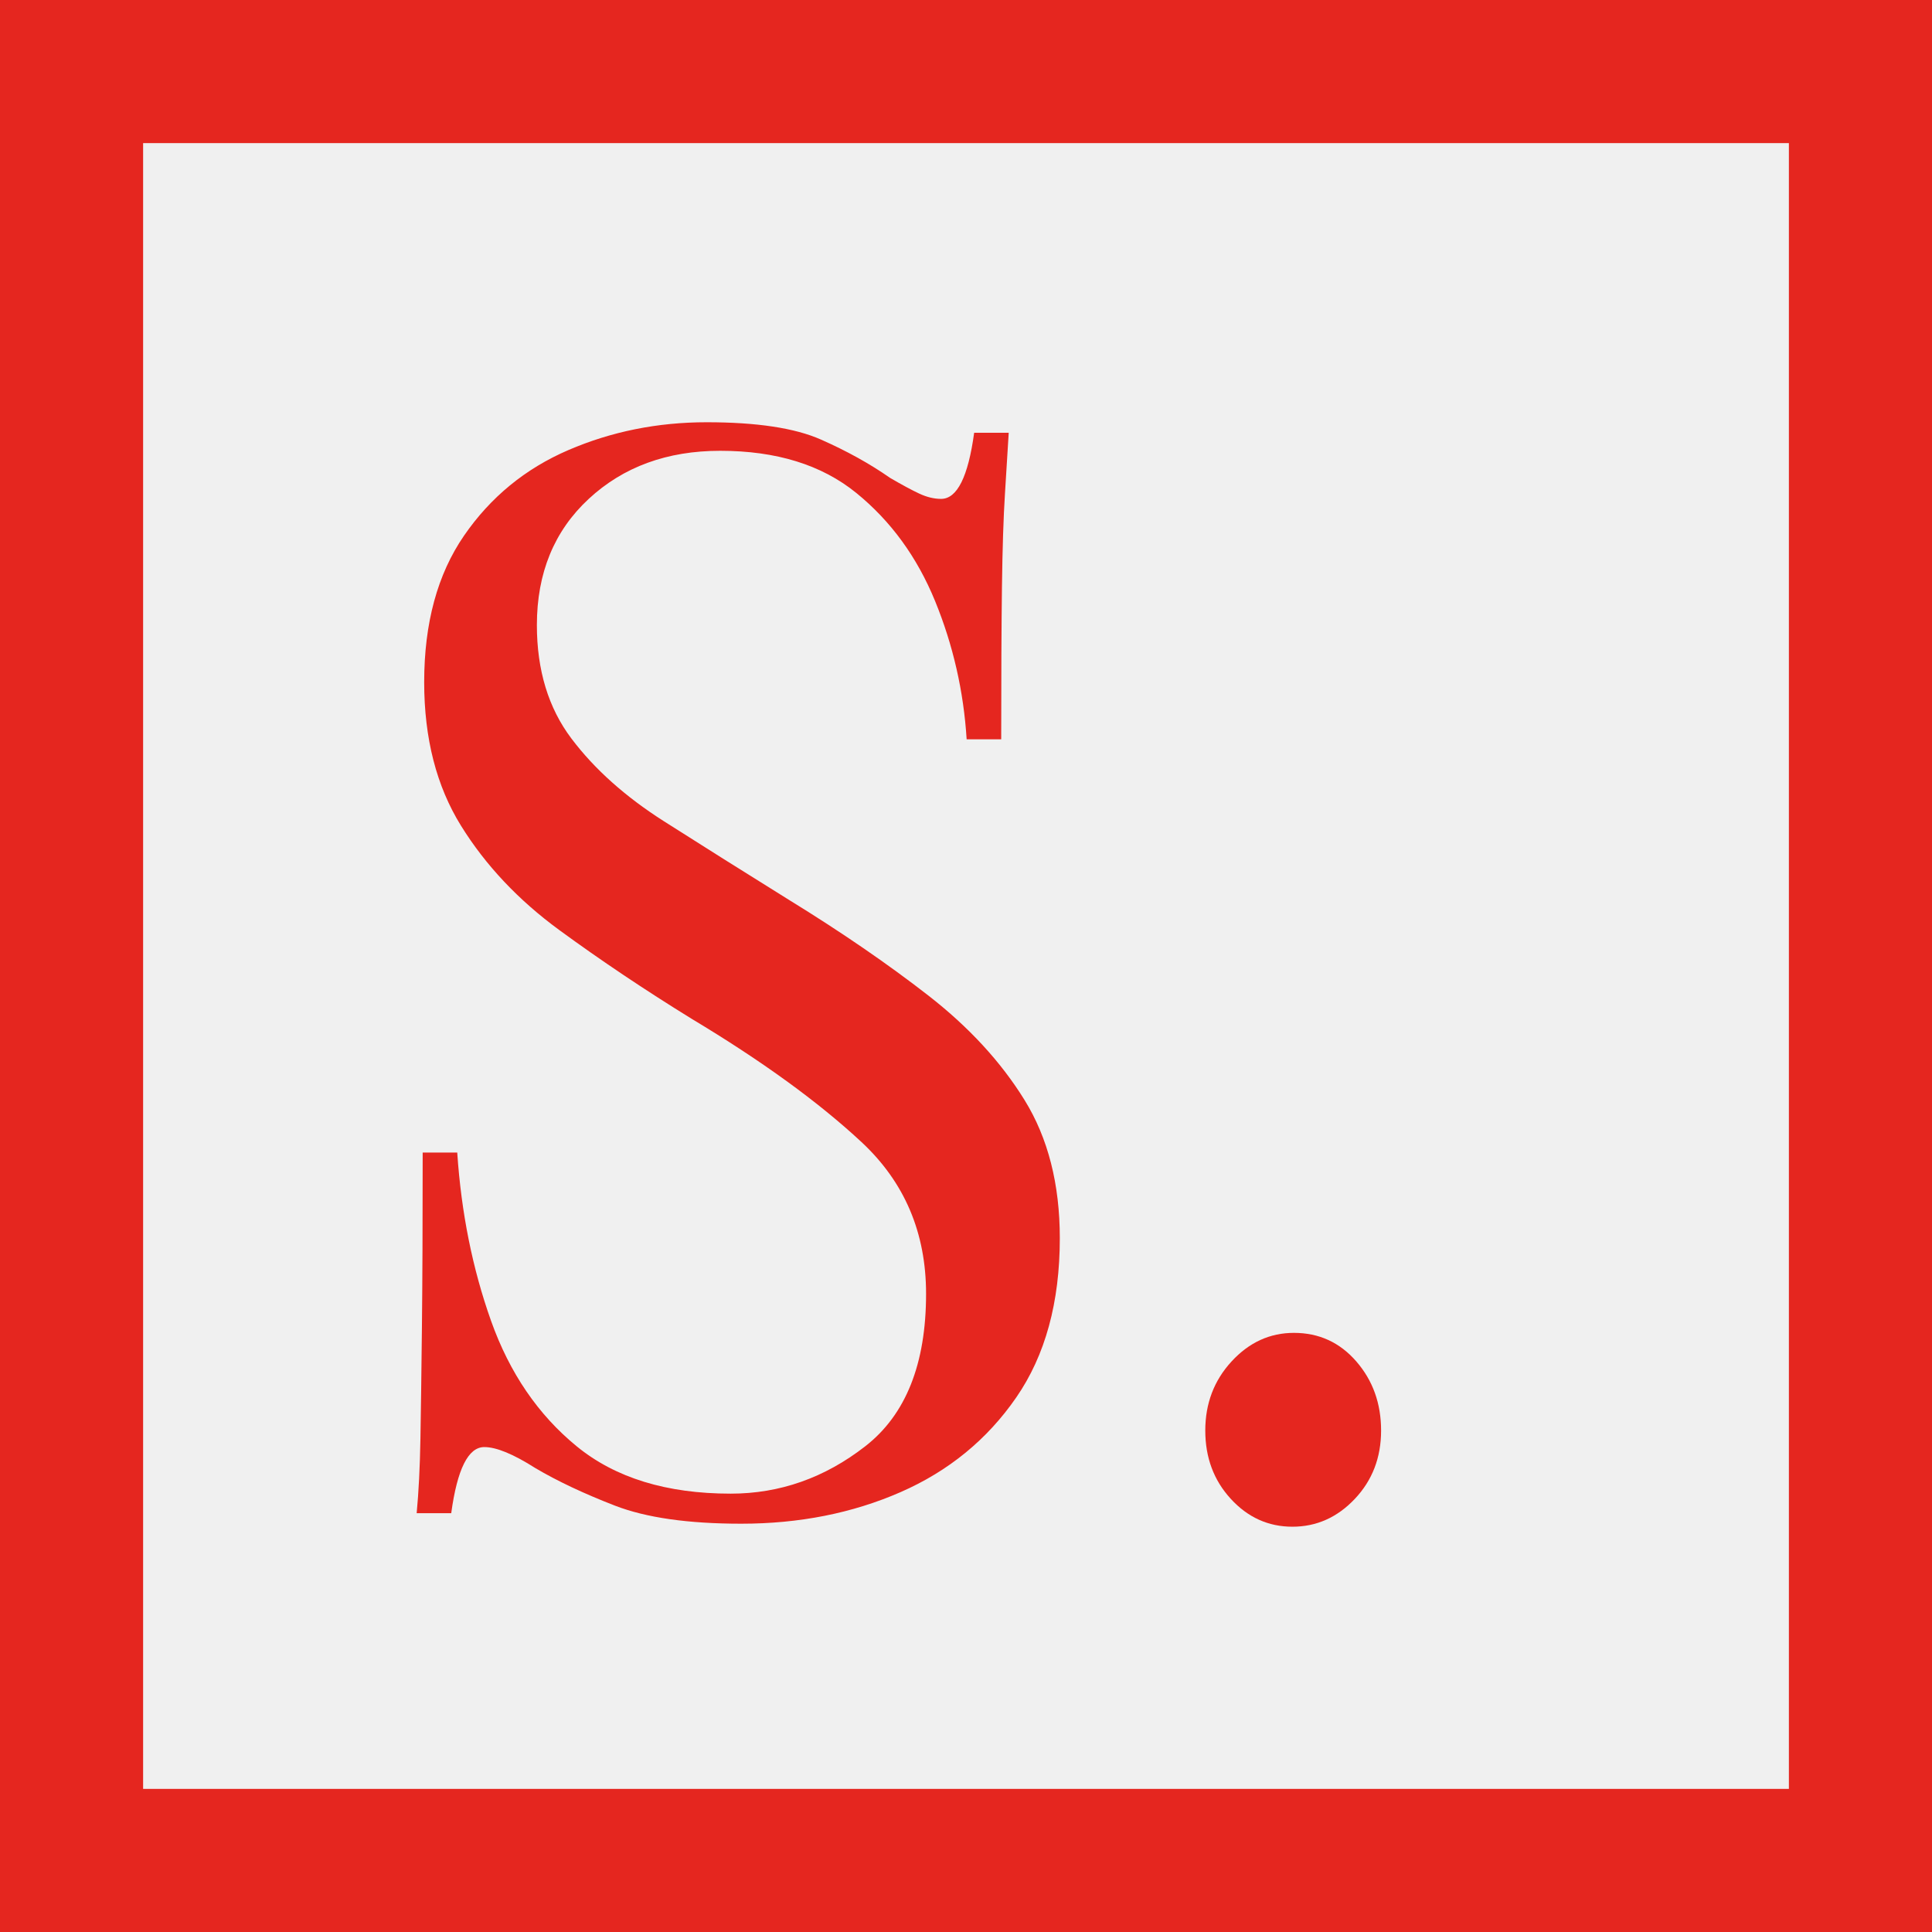
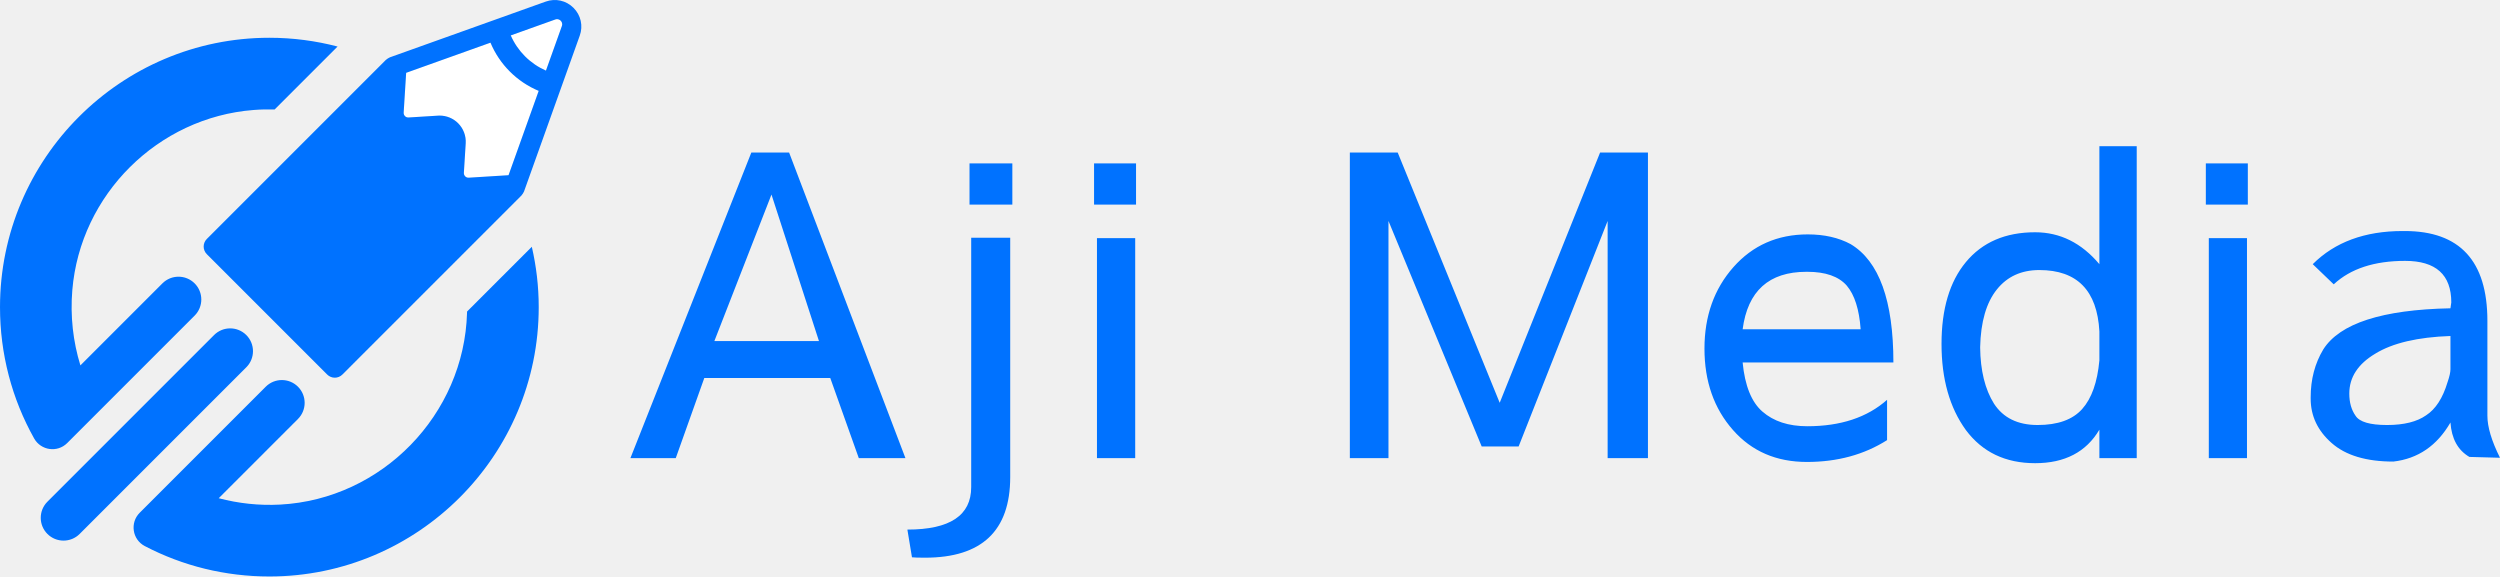
- <svg xmlns="http://www.w3.org/2000/svg" width="54px" height="54px" viewBox="0 0 54 54" version="1.1">
-   <g id="Page-1" stroke="none" stroke-width="1" fill="none" fill-rule="evenodd">
-     <g id="logo-mobile">
-       <rect id="Rectangle-6" stroke="#E5261F" stroke-width="4" fill-rule="nonzero" x="2" y="2" width="50" height="50" />
-       <path id="." fill="#E5261F" d="M34.402,41.895 C33.926,41.377 33.688,40.74 33.688,39.984 C33.688,39.228 33.933,38.584 34.423,38.052 C34.913,37.52 35.494,37.254 36.166,37.254 C36.866,37.254 37.447,37.52 37.909,38.052 C38.371,38.584 38.602,39.228 38.602,39.984 C38.602,40.74 38.357,41.377 37.867,41.895 C37.377,42.413 36.796,42.672 36.124,42.672 C35.452,42.672 34.878,42.413 34.402,41.895 Z" />
-       <path id="S" fill="#E5261F" fill-rule="nonzero" d="M20.718,42.588 C22.342,42.588 23.826,42.294 25.17,41.706 C26.514,41.118 27.592,40.236 28.404,39.06 C29.216,37.884 29.622,36.4 29.622,34.608 C29.622,33.096 29.293,31.808 28.635,30.744 C27.977,29.68 27.081,28.707 25.947,27.825 C24.813,26.943 23.518,26.054 22.062,25.158 C20.802,24.374 19.633,23.639 18.555,22.953 C17.477,22.267 16.616,21.497 15.972,20.643 C15.328,19.789 15.006,18.732 15.006,17.472 C15.006,16.016 15.489,14.84 16.455,13.944 C17.421,13.048 18.646,12.6 20.13,12.6 C21.698,12.6 22.965,12.992 23.931,13.776 C24.897,14.56 25.632,15.568 26.136,16.8 C26.64,18.032 26.934,19.32 27.018,20.664 L27.018,20.664 L27.984,20.664 C27.984,18.9 27.991,17.479 28.005,16.401 C28.019,15.323 28.047,14.455 28.089,13.797 C28.131,13.139 28.166,12.572 28.194,12.096 L28.194,12.096 L27.228,12.096 C27.06,13.328 26.752,13.944 26.304,13.944 C26.108,13.944 25.905,13.895 25.695,13.797 C25.485,13.699 25.212,13.552 24.876,13.356 C24.316,12.964 23.672,12.607 22.944,12.285 C22.216,11.963 21.152,11.802 19.752,11.802 C18.38,11.802 17.092,12.061 15.888,12.579 C14.684,13.097 13.711,13.895 12.969,14.973 C12.227,16.051 11.856,17.416 11.856,19.068 C11.856,20.636 12.199,21.973 12.885,23.079 C13.571,24.185 14.488,25.158 15.636,25.998 C16.784,26.838 18.016,27.664 19.332,28.476 C21.292,29.652 22.874,30.8 24.078,31.92 C25.282,33.04 25.884,34.454 25.884,36.162 C25.884,38.122 25.317,39.543 24.183,40.425 C23.049,41.307 21.796,41.748 20.424,41.748 C18.632,41.748 17.197,41.307 16.119,40.425 C15.041,39.543 14.243,38.374 13.725,36.918 C13.207,35.462 12.892,33.894 12.78,32.214 L12.78,32.214 L11.814,32.214 C11.814,34.174 11.807,35.798 11.793,37.086 C11.779,38.374 11.765,39.417 11.751,40.215 C11.737,41.013 11.702,41.706 11.646,42.294 L11.646,42.294 L12.612,42.294 C12.78,41.062 13.088,40.446 13.536,40.446 C13.872,40.446 14.348,40.642 14.964,41.034 C15.58,41.398 16.322,41.748 17.19,42.084 C18.058,42.42 19.234,42.588 20.718,42.588 Z" />
+ <svg xmlns="http://www.w3.org/2000/svg" viewBox="105.796 189.012 146.349 33.747">
+   <g data-element="wrapper" transform="matrix(0.378127, 0, 0, 0.378127, 58.60042, 124.6313)" style="">
+     <g>
+       <g data-element="icon" transform="scale(0.1698059) translate(700.0511 965.4829)">
+         <path id="color_x5F_2_11_" d="M500.647,69.491l40.629-14.532c2.512-0.886,4.255,0.465,4.887,1.1    c0.631,0.631,2.002,2.368,1.1,4.893l-14.528,40.626C518.404,95.331,506.894,83.82,500.647,69.491z M482.169,76.1L405.285,103.6    l-2.266,36.271c-0.102,1.642,0.717,2.722,1.218,3.219c0.494,0.5,1.533,1.332,3.223,1.221l26.919-1.673    c0.491-0.032,0.982-0.045,1.469-0.045c6.289,0,12.349,2.493,16.821,6.965c4.816,4.82,7.338,11.485,6.914,18.287l-1.673,26.919    c-0.102,1.642,0.72,2.725,1.221,3.223c0.497,0.5,1.527,1.326,3.223,1.221l36.278-2.263l27.497-76.89    C506.305,111.79,490.435,95.92,482.169,76.1z" fill="#ffffff" fill-opacity="1" />
+         <path id="color_x5F_1_14_" d="M557.869,44.345c-6.703-6.703-16.406-8.884-25.335-5.69l-142.06,50.813    c-0.077,0.027-0.135,0.083-0.211,0.113c-0.222,0.085-0.411,0.233-0.628,0.335c-0.875,0.414-1.659,0.934-2.36,1.567    c-0.131,0.118-0.3,0.157-0.426,0.282L223.539,255.078c-3.825,3.822-3.825,10.025,0,13.847l109.763,109.763    c1.913,1.913,4.418,2.869,6.923,2.869c2.505,0,5.011-0.956,6.923-2.869L510.46,215.377c0.126-0.126,0.166-0.297,0.284-0.428    c0.628-0.696,1.144-1.475,1.557-2.343c0.106-0.223,0.258-0.418,0.345-0.647c0.029-0.075,0.084-0.133,0.112-0.209L563.565,69.68    C566.756,60.755,564.572,51.045,557.869,44.345z M498.629,196.945l-36.278,2.263c-1.696,0.105-2.725-0.72-3.223-1.221    c-0.5-0.497-1.323-1.581-1.221-3.223l1.673-26.919c0.424-6.802-2.097-13.467-6.914-18.287c-4.472-4.472-10.532-6.965-16.821-6.965    c-0.488,0-0.979,0.013-1.469,0.045l-26.919,1.673c-1.689,0.112-2.729-0.72-3.223-1.221c-0.5-0.497-1.32-1.578-1.218-3.219    l2.266-36.271L482.169,76.1c8.265,19.82,24.136,35.69,43.956,43.955L498.629,196.945z M547.262,60.951l-14.528,40.626    c-14.329-6.246-25.84-17.757-32.087-32.086l40.629-14.532c2.512-0.886,4.255,0.465,4.886,1.1    C546.793,56.689,548.164,58.426,547.262,60.951z M212.438,324.96L96.242,441.156c-8.955,8.955-23.962,6.8-30.154-4.246    c-20.277-36.171-31.096-77.093-31.096-119.699c0-135.412,110.166-245.578,245.578-245.578c21.481,0.001,42.319,2.793,62.19,8    l-57.378,57.378c-6.341-0.167-12.756-0.037-19.242,0.471c-87.166,6.817-157.919,77.027-165.211,164.154    c-1.984,23.706,0.653,46.908,7.353,68.7l74.767-74.767c8.116-8.116,21.275-8.116,29.391,0    C220.554,303.685,220.554,316.844,212.438,324.96z M107.616,524.002L259.548,372.07c8.116-8.116,8.116-21.275,0-29.391l0,0    c-8.116-8.116-21.275-8.116-29.391,0L78.225,494.611c-8.116,8.116-8.116,21.275,0,29.391l0,0    C86.341,532.118,99.5,532.118,107.616,524.002z M526.15,317.213c-0.001-18.916-2.222-37.312-6.291-55.011l-59.061,59.061    c-0.008,0.35,0.008,0.696-0.002,1.046c-2.578,92.963-77.593,170.043-170.464,174.94c-19.199,1.012-37.99-1.071-55.934-5.812    l72.259-72.259c8.116-8.116,8.116-21.275,0-29.391s-21.275-8.116-29.391,0L162.353,504.701c-9.077,9.077-6.763,24.402,4.611,30.352    c34.648,18.125,73.386,27.738,113.607,27.738C415.984,562.791,526.15,452.626,526.15,317.213z" fill="#0072ff" fill-opacity="1" />
+       </g>
+       <path d="M233.85 228.78L253.35 228.78L257.77 241.19L264.99 241.19L246.98 193.88L241.13 193.88L222.41 241.19L229.43 241.19L233.85 228.78ZM235.41 223.06L244.25 200.38L251.60 223.06L235.41 223.06ZM274.91 195.56L274.91 201.94L281.54 201.94L281.54 195.56L274.91 195.56ZM281.21 244.12L281.21 207.07L275.17 207.07L275.17 245.68Q275.17 252.25 265.29 252.25L265.29 252.25L266.00 256.54Q266.46 256.60 268.02 256.60L268.02 256.60Q281.21 256.60 281.21 244.12L281.21 244.12ZM294.19 195.56L294.19 201.94L300.69 201.94L300.69 195.56L294.19 195.56ZM294.64 207.13L294.64 241.19L300.56 241.19L300.56 207.13L294.64 207.13ZM339.77 241.19L339.77 204.47L354.20 239.38L359.92 239.38L373.70 204.47L373.70 241.19L379.94 241.19L379.94 193.88L372.53 193.88L356.99 232.62L341.20 193.88L333.79 193.88L333.79 241.19L339.77 241.19ZM394.60 226.38L417.94 226.38Q417.94 212.01 411.31 208.05L411.31 208.05Q408.51 206.55 404.68 206.55L404.68 206.55Q397.66 206.55 393.17 211.62L393.17 211.62Q388.69 216.69 388.69 224.23L388.69 224.23Q388.69 231.84 393.11 236.84L393.11 236.84Q397.46 241.78 404.55 241.78L404.55 241.78Q411.63 241.78 416.96 238.40L416.96 238.40L416.96 232.16Q412.35 236.25 404.61 236.25L404.61 236.25Q400.26 236.25 397.66 233.98L397.66 233.98Q395.12 231.77 394.60 226.38L394.60 226.38ZM404.48 212.34L404.61 212.34Q408.84 212.34 410.72 214.48L410.72 214.48Q412.54 216.63 412.87 221.24L412.87 221.24L394.60 221.24Q395.77 212.34 404.48 212.34L404.48 212.34ZM439.88 241.97L439.88 241.97Q446.77 241.97 449.83 236.78L449.83 236.78L449.83 241.19L455.61 241.19L455.61 192.90L449.83 192.90L449.83 211.16Q445.67 206.22 439.88 206.22L439.88 206.22Q432.99 206.22 429.16 210.84L429.16 210.84Q425.39 215.39 425.39 223.51L425.39 223.51Q425.39 231.64 429.16 236.84L429.16 236.84Q432.99 241.97 439.88 241.97L439.88 241.97ZM449.83 221.56L449.83 221.56L449.83 226.05Q449.37 231.12 447.16 233.59L447.16 233.59Q444.95 236.06 440.27 236.06L440.27 236.06Q435.66 236.06 433.51 232.75L433.51 232.75Q431.43 229.43 431.37 224.03L431.37 224.03Q431.50 218.12 433.97 215.06L433.97 215.06Q436.37 212.07 440.53 212.07L440.53 212.07Q449.31 212.07 449.83 221.56L449.83 221.56ZM466.31 195.56L466.31 201.94L472.81 201.94L472.81 195.56L466.31 195.56ZM466.77 207.13L466.77 241.19L472.68 241.19L472.68 207.13L466.77 207.13ZM504.31 217.08L504.31 217.08L504.18 217.99Q488.32 218.31 484.49 224.36L484.49 224.36Q482.54 227.61 482.54 231.77L482.54 231.77L482.54 231.97Q482.54 236.00 485.79 238.85L485.79 238.85Q489.04 241.72 495.34 241.72L495.34 241.72Q501.06 241.06 504.18 235.67L504.18 235.67Q504.44 239.44 507.11 241L507.11 241L511.85 241.13Q509.90 237.23 509.90 234.63L509.90 234.63L509.90 219.94Q509.90 206.03 497.10 206.03L497.10 206.03L496.77 206.03Q488.00 206.03 482.86 211.16L482.86 211.16L486.11 214.28Q490.01 210.65 497.16 210.65L497.16 210.65Q504.31 210.65 504.31 217.08ZM489.49 234.63L489.49 234.63Q488.52 233.26 488.52 231.19L488.52 231.19Q488.52 227.41 492.55 225.01L492.55 225.01Q496.58 222.54 504.18 222.28L504.18 222.28L504.18 227.41Q504.18 228.13 503.73 229.43L503.73 229.43Q502.62 233.13 500.41 234.56L500.41 234.56Q498.27 236.06 494.37 236.06L494.37 236.06Q490.40 236.06 489.49 234.63L489.49 234.63Z" data-element="company-name" data-text-path="" data-text="Aji Media" data-font-family="JP Sawarabi Gothic" fill="#0072ff" fill-opacity="1" />
    </g>
  </g>
</svg>
